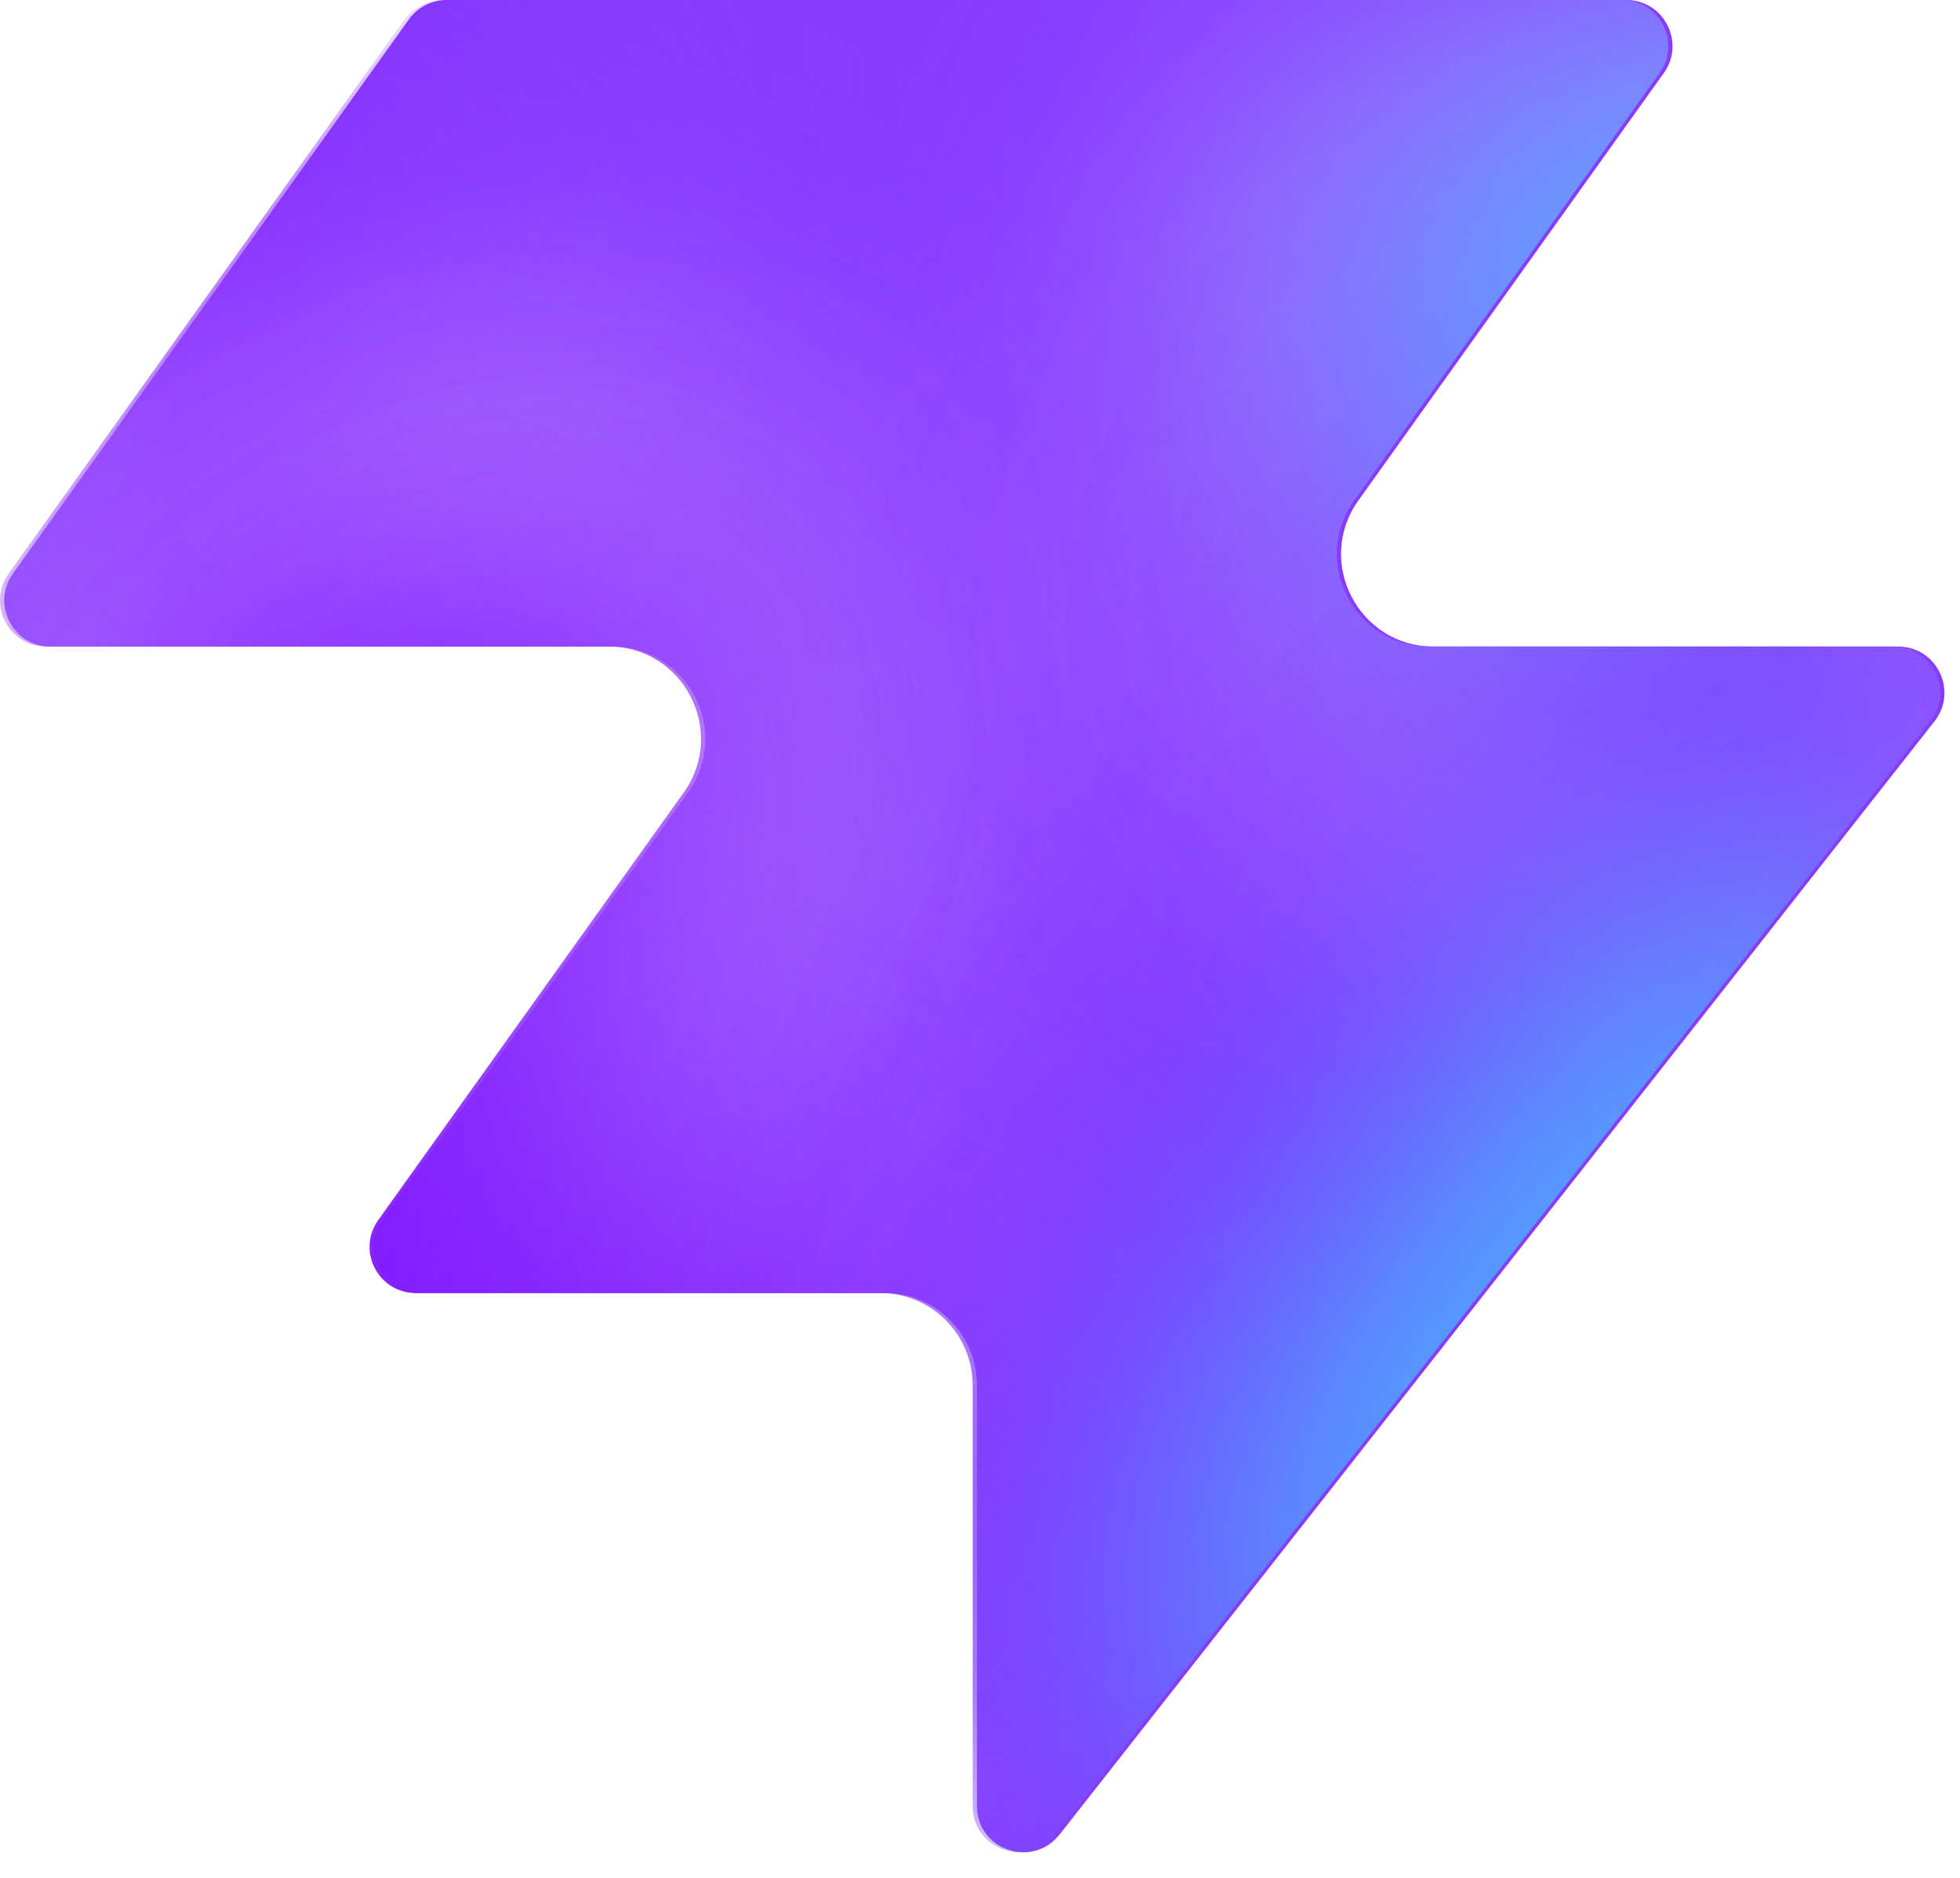
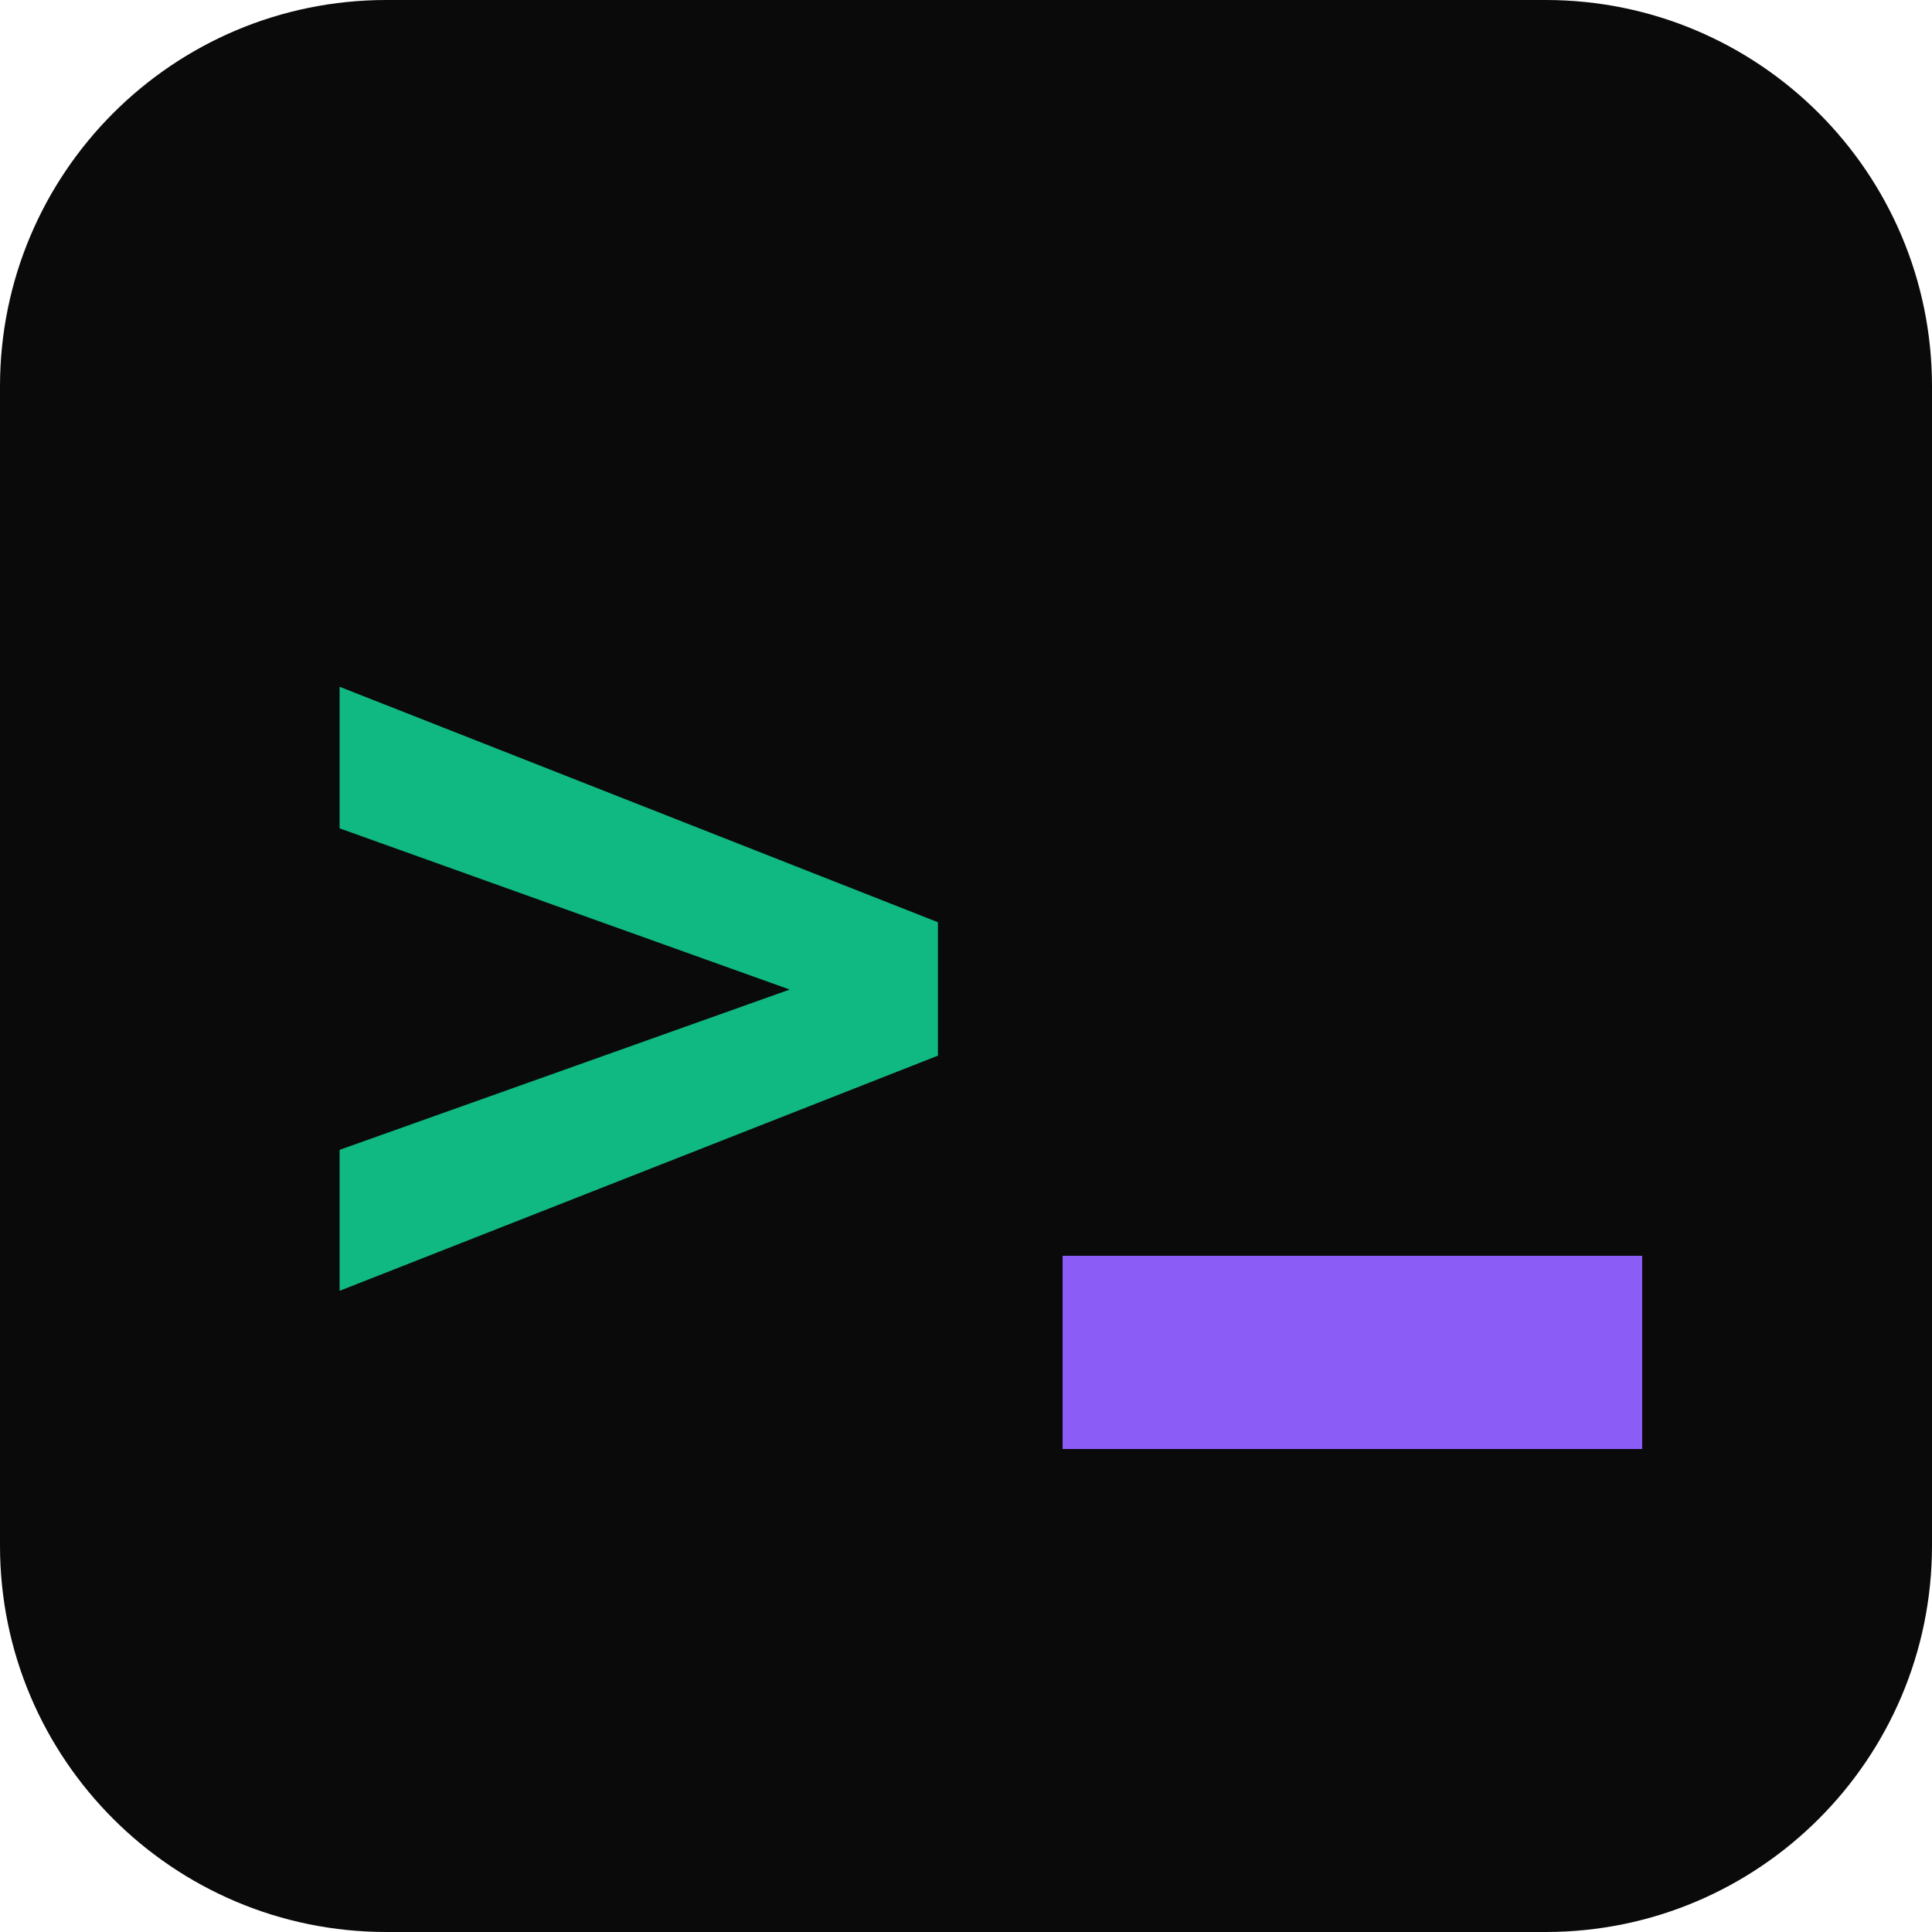
- <svg xmlns="http://www.w3.org/2000/svg" width="48" height="46" fill="none" viewBox="0 0 48 46">
-   <path fill="#863bff" d="M25.946 44.938c-.664.845-2.021.375-2.021-.698V33.937a2.26 2.26 0 0 0-2.262-2.262H10.287c-.92 0-1.456-1.04-.92-1.788l7.48-10.471c1.07-1.497 0-3.578-1.842-3.578H1.237c-.92 0-1.456-1.04-.92-1.788L10.013.474c.214-.297.556-.474.92-.474h28.894c.92 0 1.456 1.04.92 1.788l-7.48 10.471c-1.07 1.498 0 3.579 1.842 3.579h11.377c.943 0 1.473 1.088.89 1.83L25.947 44.94z" style="fill:#863bff;fill:color(display-p3 .525 .23 1);fill-opacity:1" />
-   <mask id="a" width="48" height="46" x="0" y="0" maskUnits="userSpaceOnUse" style="mask-type:alpha">
-     <path fill="#000" d="M25.842 44.938c-.664.844-2.021.375-2.021-.698V33.937a2.26 2.26 0 0 0-2.262-2.262H10.183c-.92 0-1.456-1.04-.92-1.788l7.48-10.471c1.07-1.498 0-3.579-1.842-3.579H1.133c-.92 0-1.456-1.04-.92-1.787L9.91.473c.214-.297.556-.474.92-.474h28.894c.92 0 1.456 1.04.92 1.788l-7.48 10.471c-1.07 1.498 0 3.578 1.842 3.578h11.377c.943 0 1.473 1.088.89 1.832L25.843 44.94z" style="fill:#000;fill-opacity:1" />
-   </mask>
-   <g mask="url(#a)">
-     <g filter="url(#b)">
-       <ellipse cx="5.508" cy="14.704" fill="#ede6ff" rx="5.508" ry="14.704" style="fill:#ede6ff;fill:color(display-p3 .927 .903 1);fill-opacity:1" transform="matrix(.00324 1 1 -.00324 -4.47 31.516)" />
-     </g>
-     <g filter="url(#c)">
-       <ellipse cx="10.399" cy="29.851" fill="#ede6ff" rx="10.399" ry="29.851" style="fill:#ede6ff;fill:color(display-p3 .927 .903 1);fill-opacity:1" transform="matrix(.00324 1 1 -.00324 -39.328 7.883)" />
-     </g>
-     <g filter="url(#d)">
-       <ellipse cx="5.508" cy="30.487" fill="#7e14ff" rx="5.508" ry="30.487" style="fill:#7e14ff;fill:color(display-p3 .492 .077 1);fill-opacity:1" transform="rotate(89.814 -25.913 -14.639)scale(1 -1)" />
-     </g>
-     <g filter="url(#e)">
-       <ellipse cx="5.508" cy="30.599" fill="#7e14ff" rx="5.508" ry="30.599" style="fill:#7e14ff;fill:color(display-p3 .492 .077 1);fill-opacity:1" transform="rotate(89.814 -32.644 -3.334)scale(1 -1)" />
-     </g>
-     <g filter="url(#f)">
-       <ellipse cx="5.508" cy="30.599" fill="#7e14ff" rx="5.508" ry="30.599" style="fill:#7e14ff;fill:color(display-p3 .492 .077 1);fill-opacity:1" transform="matrix(.00324 1 1 -.00324 -34.34 30.47)" />
-     </g>
-     <g filter="url(#g)">
-       <ellipse cx="14.072" cy="22.078" fill="#ede6ff" rx="14.072" ry="22.078" style="fill:#ede6ff;fill:color(display-p3 .927 .903 1);fill-opacity:1" transform="rotate(93.35 24.506 48.493)scale(-1 1)" />
-     </g>
-     <g filter="url(#h)">
-       <ellipse cx="3.47" cy="21.501" fill="#7e14ff" rx="3.47" ry="21.501" style="fill:#7e14ff;fill:color(display-p3 .492 .077 1);fill-opacity:1" transform="rotate(89.009 28.708 47.59)scale(-1 1)" />
-     </g>
-     <g filter="url(#i)">
-       <ellipse cx="3.47" cy="21.501" fill="#7e14ff" rx="3.47" ry="21.501" style="fill:#7e14ff;fill:color(display-p3 .492 .077 1);fill-opacity:1" transform="rotate(89.009 28.708 47.59)scale(-1 1)" />
-     </g>
-     <g filter="url(#j)">
-       <ellipse cx=".387" cy="8.972" fill="#7e14ff" rx="4.407" ry="29.108" style="fill:#7e14ff;fill:color(display-p3 .492 .077 1);fill-opacity:1" transform="rotate(39.51 .387 8.972)" />
-     </g>
-     <g filter="url(#k)">
-       <ellipse cx="47.523" cy="-6.092" fill="#7e14ff" rx="4.407" ry="29.108" style="fill:#7e14ff;fill:color(display-p3 .492 .077 1);fill-opacity:1" transform="rotate(37.892 47.523 -6.092)" />
-     </g>
-     <g filter="url(#l)">
-       <ellipse cx="41.412" cy="6.333" fill="#47bfff" rx="5.971" ry="9.665" style="fill:#47bfff;fill:color(display-p3 .28 .748 1);fill-opacity:1" transform="rotate(37.892 41.412 6.333)" />
-     </g>
-     <g filter="url(#m)">
-       <ellipse cx="-1.879" cy="38.332" fill="#7e14ff" rx="4.407" ry="29.108" style="fill:#7e14ff;fill:color(display-p3 .492 .077 1);fill-opacity:1" transform="rotate(37.892 -1.88 38.332)" />
-     </g>
-     <g filter="url(#n)">
-       <ellipse cx="-1.879" cy="38.332" fill="#7e14ff" rx="4.407" ry="29.108" style="fill:#7e14ff;fill:color(display-p3 .492 .077 1);fill-opacity:1" transform="rotate(37.892 -1.88 38.332)" />
-     </g>
-     <g filter="url(#o)">
-       <ellipse cx="35.651" cy="29.907" fill="#7e14ff" rx="4.407" ry="29.108" style="fill:#7e14ff;fill:color(display-p3 .492 .077 1);fill-opacity:1" transform="rotate(37.892 35.651 29.907)" />
-     </g>
-     <g filter="url(#p)">
-       <ellipse cx="38.418" cy="32.4" fill="#47bfff" rx="5.971" ry="15.297" style="fill:#47bfff;fill:color(display-p3 .28 .748 1);fill-opacity:1" transform="rotate(37.892 38.418 32.4)" />
-     </g>
-   </g>
-   <defs>
-     <filter id="b" width="60.045" height="41.654" x="-19.77" y="16.149" color-interpolation-filters="sRGB" filterUnits="userSpaceOnUse">
-       <feFlood flood-opacity="0" result="BackgroundImageFix" />
-       <feBlend in="SourceGraphic" in2="BackgroundImageFix" result="shape" />
-       <feGaussianBlur result="effect1_foregroundBlur_2002_17158" stdDeviation="7.659" />
-     </filter>
-     <filter id="c" width="90.34" height="51.437" x="-54.613" y="-7.533" color-interpolation-filters="sRGB" filterUnits="userSpaceOnUse">
-       <feFlood flood-opacity="0" result="BackgroundImageFix" />
-       <feBlend in="SourceGraphic" in2="BackgroundImageFix" result="shape" />
-       <feGaussianBlur result="effect1_foregroundBlur_2002_17158" stdDeviation="7.659" />
-     </filter>
-     <filter id="d" width="79.355" height="29.4" x="-49.64" y="2.03" color-interpolation-filters="sRGB" filterUnits="userSpaceOnUse">
-       <feFlood flood-opacity="0" result="BackgroundImageFix" />
-       <feBlend in="SourceGraphic" in2="BackgroundImageFix" result="shape" />
-       <feGaussianBlur result="effect1_foregroundBlur_2002_17158" stdDeviation="4.596" />
-     </filter>
-     <filter id="e" width="79.579" height="29.4" x="-45.045" y="20.029" color-interpolation-filters="sRGB" filterUnits="userSpaceOnUse">
-       <feFlood flood-opacity="0" result="BackgroundImageFix" />
-       <feBlend in="SourceGraphic" in2="BackgroundImageFix" result="shape" />
-       <feGaussianBlur result="effect1_foregroundBlur_2002_17158" stdDeviation="4.596" />
-     </filter>
-     <filter id="f" width="79.579" height="29.4" x="-43.513" y="21.178" color-interpolation-filters="sRGB" filterUnits="userSpaceOnUse">
-       <feFlood flood-opacity="0" result="BackgroundImageFix" />
-       <feBlend in="SourceGraphic" in2="BackgroundImageFix" result="shape" />
-       <feGaussianBlur result="effect1_foregroundBlur_2002_17158" stdDeviation="4.596" />
-     </filter>
-     <filter id="g" width="74.749" height="58.852" x="15.756" y="-17.901" color-interpolation-filters="sRGB" filterUnits="userSpaceOnUse">
-       <feFlood flood-opacity="0" result="BackgroundImageFix" />
-       <feBlend in="SourceGraphic" in2="BackgroundImageFix" result="shape" />
-       <feGaussianBlur result="effect1_foregroundBlur_2002_17158" stdDeviation="7.659" />
-     </filter>
-     <filter id="h" width="61.377" height="25.362" x="23.548" y="2.284" color-interpolation-filters="sRGB" filterUnits="userSpaceOnUse">
-       <feFlood flood-opacity="0" result="BackgroundImageFix" />
-       <feBlend in="SourceGraphic" in2="BackgroundImageFix" result="shape" />
-       <feGaussianBlur result="effect1_foregroundBlur_2002_17158" stdDeviation="4.596" />
-     </filter>
-     <filter id="i" width="61.377" height="25.362" x="23.548" y="2.284" color-interpolation-filters="sRGB" filterUnits="userSpaceOnUse">
-       <feFlood flood-opacity="0" result="BackgroundImageFix" />
-       <feBlend in="SourceGraphic" in2="BackgroundImageFix" result="shape" />
-       <feGaussianBlur result="effect1_foregroundBlur_2002_17158" stdDeviation="4.596" />
-     </filter>
-     <filter id="j" width="56.045" height="63.649" x="-27.636" y="-22.853" color-interpolation-filters="sRGB" filterUnits="userSpaceOnUse">
-       <feFlood flood-opacity="0" result="BackgroundImageFix" />
-       <feBlend in="SourceGraphic" in2="BackgroundImageFix" result="shape" />
-       <feGaussianBlur result="effect1_foregroundBlur_2002_17158" stdDeviation="4.596" />
-     </filter>
-     <filter id="k" width="54.814" height="64.646" x="20.116" y="-38.415" color-interpolation-filters="sRGB" filterUnits="userSpaceOnUse">
-       <feFlood flood-opacity="0" result="BackgroundImageFix" />
-       <feBlend in="SourceGraphic" in2="BackgroundImageFix" result="shape" />
-       <feGaussianBlur result="effect1_foregroundBlur_2002_17158" stdDeviation="4.596" />
-     </filter>
-     <filter id="l" width="33.541" height="35.313" x="24.641" y="-11.323" color-interpolation-filters="sRGB" filterUnits="userSpaceOnUse">
-       <feFlood flood-opacity="0" result="BackgroundImageFix" />
-       <feBlend in="SourceGraphic" in2="BackgroundImageFix" result="shape" />
-       <feGaussianBlur result="effect1_foregroundBlur_2002_17158" stdDeviation="4.596" />
-     </filter>
-     <filter id="m" width="54.814" height="64.646" x="-29.286" y="6.009" color-interpolation-filters="sRGB" filterUnits="userSpaceOnUse">
-       <feFlood flood-opacity="0" result="BackgroundImageFix" />
-       <feBlend in="SourceGraphic" in2="BackgroundImageFix" result="shape" />
-       <feGaussianBlur result="effect1_foregroundBlur_2002_17158" stdDeviation="4.596" />
-     </filter>
-     <filter id="n" width="54.814" height="64.646" x="-29.286" y="6.009" color-interpolation-filters="sRGB" filterUnits="userSpaceOnUse">
-       <feFlood flood-opacity="0" result="BackgroundImageFix" />
-       <feBlend in="SourceGraphic" in2="BackgroundImageFix" result="shape" />
-       <feGaussianBlur result="effect1_foregroundBlur_2002_17158" stdDeviation="4.596" />
-     </filter>
-     <filter id="o" width="54.814" height="64.646" x="8.244" y="-2.416" color-interpolation-filters="sRGB" filterUnits="userSpaceOnUse">
-       <feFlood flood-opacity="0" result="BackgroundImageFix" />
-       <feBlend in="SourceGraphic" in2="BackgroundImageFix" result="shape" />
-       <feGaussianBlur result="effect1_foregroundBlur_2002_17158" stdDeviation="4.596" />
-     </filter>
-     <filter id="p" width="39.409" height="43.623" x="18.713" y="10.588" color-interpolation-filters="sRGB" filterUnits="userSpaceOnUse">
-       <feFlood flood-opacity="0" result="BackgroundImageFix" />
-       <feBlend in="SourceGraphic" in2="BackgroundImageFix" result="shape" />
-       <feGaussianBlur result="effect1_foregroundBlur_2002_17158" stdDeviation="4.596" />
-     </filter>
-   </defs>
+ <svg xmlns="http://www.w3.org/2000/svg" viewBox="0 0 100 100">
+   <rect width="100" height="100" rx="20" fill="#0A0A0B" />
+   <text x="15" y="70" font-family="monospace" font-size="60" font-weight="bold" fill="#10B981">&gt;</text>
+   <rect x="55" y="65" width="30" height="10" fill="#8B5CF6" />
</svg>
